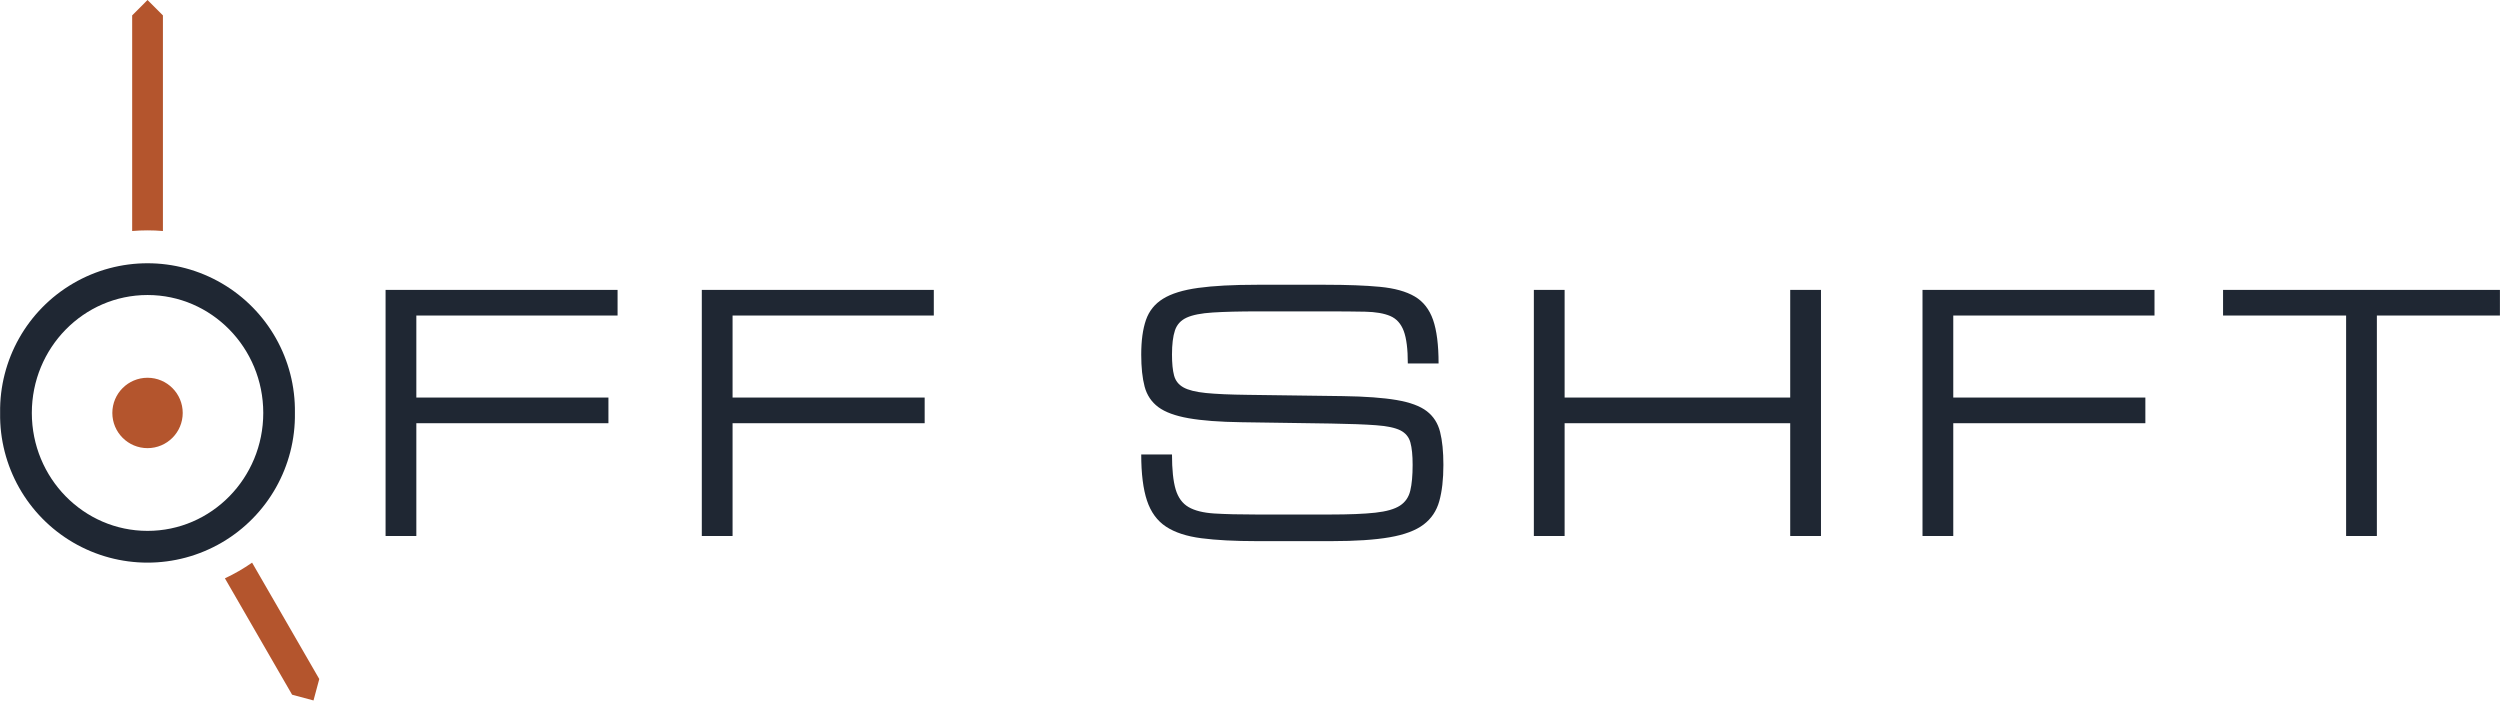
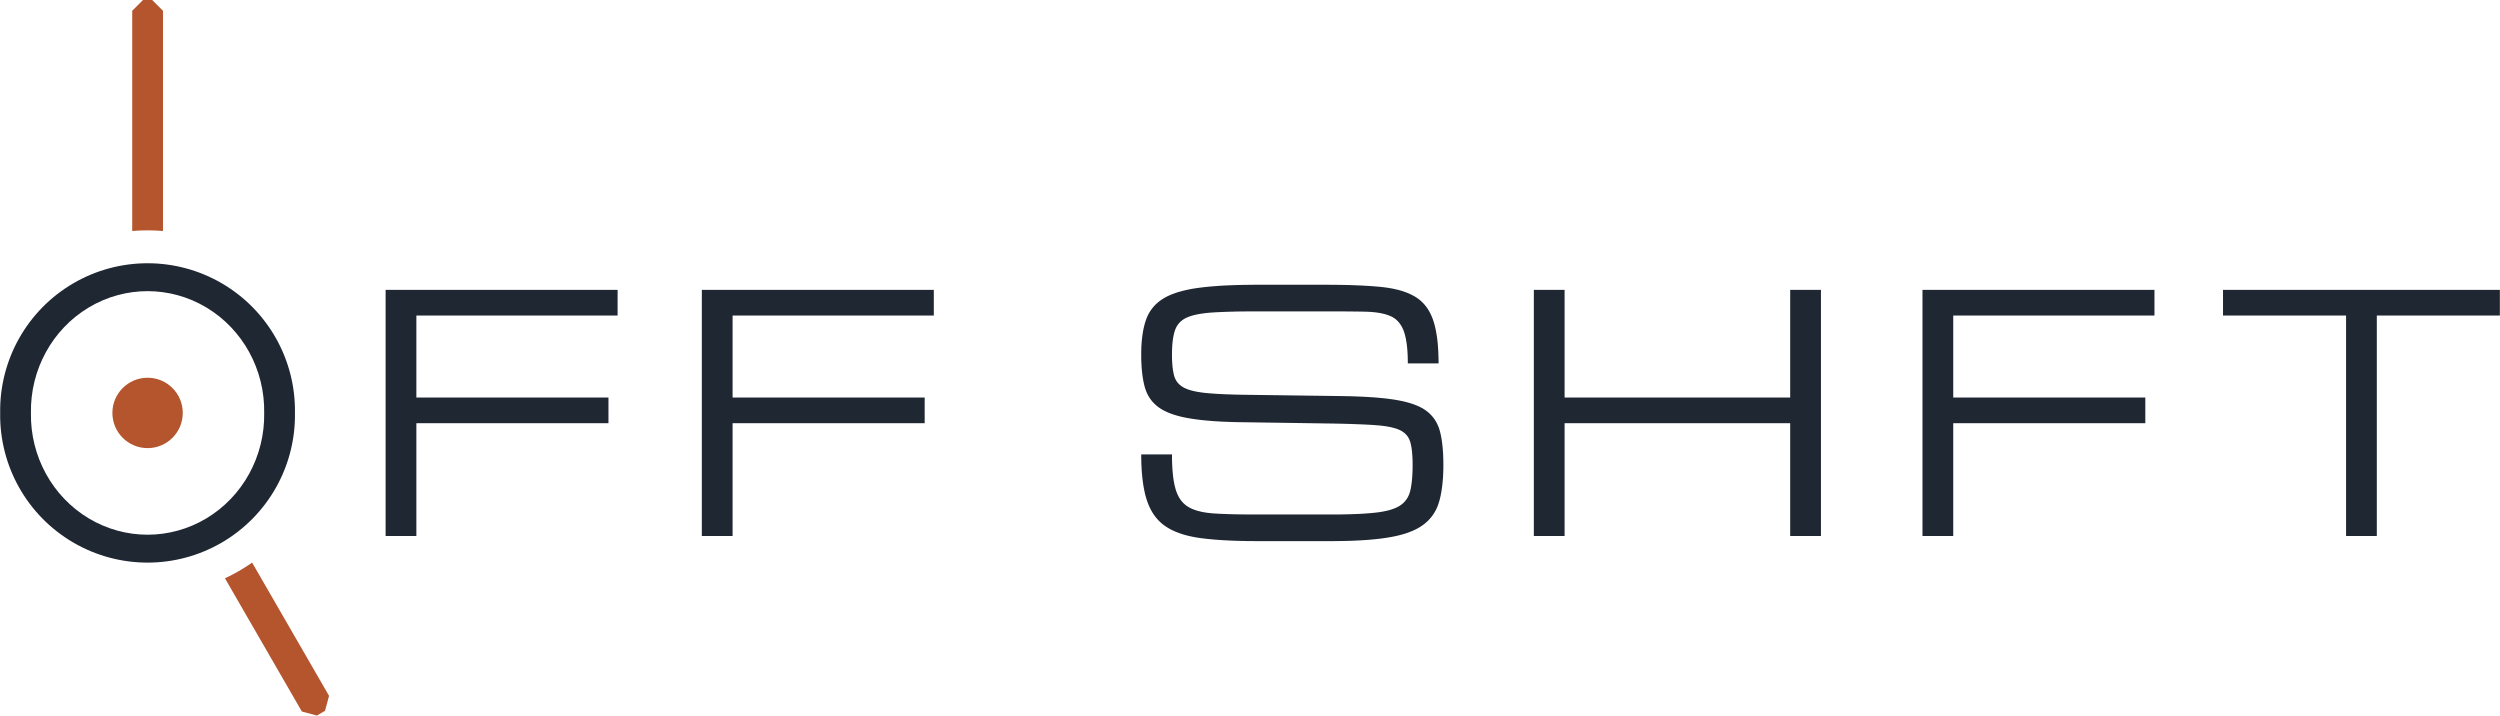
- <svg xmlns="http://www.w3.org/2000/svg" width="71.10mm" height="19.92mm" viewBox="0 0 71.104 19.923">
+ <svg xmlns="http://www.w3.org/2000/svg" width="71.10mm" height="20.35mm" viewBox="0 0 71.104 20.354">
  <g transform="translate(4.193 11.746)">
-     <path fill="#1F2733" fill-rule="evenodd" d="M-4.193 0 a4.193 4.193 0 1 0 8.385 0 a4.193 4.193 0 1 0 -8.385 0 Z M-3.291 0 a3.291 3.354 0 1 0 6.583 0 a3.291 3.354 0 1 0 -6.583 0 Z" />
-     <path fill="#B4552D" d="M-0.437 -5.175 L-0.437 -11.308 L0 -11.746 L0.438 -11.308 L0.438 -5.175 A5.194 5.194 0 0 0 -0.437 -5.175 Z M2.974 4.258 L4.885 7.568 L4.721 8.178 L4.112 8.014 L2.201 4.704 A5.194 5.194 0 0 0 2.974 4.258 Z" />
+     <path fill="#1F2733" fill-rule="evenodd" d="M-4.193 0 a4.193 4.193 0 1 0 8.385 0 a4.193 4.193 0 1 0 -8.385 0 Z M-3.318 0 a3.318 3.405 0 1 0 6.635 0 a3.318 3.405 0 1 0 -6.635 0 Z" />
+     <path fill="#B4552D" d="M-0.437 -5.175 L-0.437 -11.439 L-0.131 -11.746 L0.131 -11.746 L0.438 -11.439 L0.438 -5.175 A5.194 5.194 0 0 0 -0.437 -5.175 Z M2.974 4.258 L5.162 8.048 L5.047 8.474 L4.815 8.608 L4.389 8.494 L2.201 4.704 A5.194 5.194 0 0 0 2.974 4.258 Z" />
    <path fill="#B4552D" d="M-1.001 0 a1.001 1.001 0 1 0 2.002 0 a1.001 1.001 0 1 0 -2.002 0 Z" />
-     <path fill="#1F2733" d="M7.646 3.500L6.771 3.500L6.771-3.500L13.370-3.500L13.370-2.771L7.646-2.771L7.646-0.438L13.110-0.438L13.110 0.292L7.646 0.292L7.646 3.500Z" />
-     <path fill="#1F2733" d="M16.641 3.500L15.766 3.500L15.766-3.500L22.365-3.500L22.365-2.771L16.641-2.771L16.641-0.438L22.105-0.438L22.105 0.292L16.641 0.292L16.641 3.500Z" />
-     <path fill="#1F2733" d="M35.985 1.477L35.985 1.477Q35.985 1.071 35.921 0.839Q35.857 0.606 35.634 0.494Q35.410 0.383 34.941 0.349Q34.472 0.314 33.656 0.301L33.656 0.301L31.122 0.264Q30.183 0.251 29.613 0.150Q29.044 0.050 28.752-0.166Q28.460-0.383 28.362-0.747Q28.265-1.112 28.265-1.659L28.265-1.659Q28.265-2.256 28.399-2.643Q28.533-3.031 28.887-3.249Q29.240-3.468 29.887-3.557Q30.534-3.646 31.559-3.646L31.559-3.646L33.510-3.646Q34.440-3.646 35.059-3.587Q35.679-3.527 36.044-3.313Q36.408-3.099 36.566-2.648Q36.723-2.197 36.723-1.408L36.723-1.408L35.848-1.408Q35.848-2.019 35.732-2.331Q35.615-2.643 35.349-2.757Q35.082-2.871 34.631-2.880Q34.180-2.889 33.510-2.889L33.510-2.889L31.605-2.889Q30.789-2.889 30.299-2.857Q29.809-2.826 29.559-2.712Q29.308-2.598 29.224-2.347Q29.140-2.096 29.140-1.659L29.140-1.659Q29.140-1.290 29.199-1.066Q29.258-0.843 29.465-0.727Q29.673-0.611 30.106-0.567Q30.539-0.524 31.286-0.515L31.286-0.515L34.002-0.479Q34.959-0.465 35.531-0.367Q36.103-0.269 36.388-0.050Q36.673 0.169 36.766 0.540Q36.860 0.911 36.860 1.477L36.860 1.477Q36.860 2.092 36.743 2.509Q36.627 2.926 36.294 3.176Q35.962 3.427 35.333 3.536Q34.704 3.646 33.679 3.646L33.679 3.646L31.546 3.646Q30.612 3.646 29.978 3.564Q29.345 3.482 28.969 3.233Q28.593 2.985 28.429 2.493Q28.265 2.001 28.265 1.180L28.265 1.180L29.140 1.180Q29.140 1.823 29.244 2.174Q29.349 2.525 29.611 2.677Q29.873 2.830 30.345 2.860Q30.817 2.889 31.546 2.889L31.546 2.889L33.633 2.889Q34.449 2.889 34.923 2.837Q35.397 2.785 35.625 2.636Q35.852 2.488 35.918 2.210Q35.985 1.932 35.985 1.477Z" />
-     <path fill="#1F2733" d="M40.308 3.500L39.433 3.500L39.433-3.500L40.308-3.500L40.308-0.438L46.725-0.438L46.725-3.500L47.600-3.500L47.600 3.500L46.725 3.500L46.725 0.292L40.308 0.292L40.308 3.500Z" />
-     <path fill="#1F2733" d="M51.363 3.500L50.488 3.500L50.488-3.500L57.087-3.500L57.087-2.771L51.363-2.771L51.363-0.438L56.827-0.438L56.827 0.292L51.363 0.292L51.363 3.500Z" />
-     <path fill="#1F2733" d="M63.412 3.500L62.537 3.500L62.537-2.771L59.037-2.771L59.037-3.500L66.912-3.500L66.912-2.771L63.412-2.771L63.412 3.500Z" />
+     <path fill="#1F2733" fill-rule="evenodd" d="M13.37 -2.771 L7.646 -2.771 L7.646 -0.437 L13.11 -0.437 L13.11 0.292 L7.646 0.292 L7.646 3.5 L6.771 3.5 L6.771 -3.5 L13.37 -3.5 Z M22.365 -2.771 L16.641 -2.771 L16.641 -0.437 L22.105 -0.437 L22.105 0.292 L16.641 0.292 L16.641 3.5 L15.766 3.5 L15.766 -3.5 L22.365 -3.5 Z M33.587 -3.646 L33.663 -3.645 L33.738 -3.645 L33.811 -3.644 L33.884 -3.643 L33.955 -3.642 L34.026 -3.641 L34.095 -3.639 L34.164 -3.638 L34.231 -3.636 L34.297 -3.633 L34.362 -3.631 L34.426 -3.628 L34.489 -3.626 L34.551 -3.623 L34.612 -3.619 L34.671 -3.616 L34.73 -3.613 L34.788 -3.609 L34.844 -3.605 L34.9 -3.6 L34.954 -3.596 L35.007 -3.591 L35.059 -3.587 L35.111 -3.581 L35.161 -3.576 L35.21 -3.569 L35.259 -3.563 L35.307 -3.555 L35.353 -3.547 L35.399 -3.539 L35.444 -3.53 L35.488 -3.52 L35.532 -3.51 L35.574 -3.5 L35.615 -3.489 L35.656 -3.477 L35.696 -3.465 L35.734 -3.452 L35.772 -3.439 L35.809 -3.425 L35.846 -3.411 L35.881 -3.396 L35.915 -3.38 L35.949 -3.364 L35.981 -3.348 L36.013 -3.331 L36.044 -3.313 L36.074 -3.295 L36.103 -3.276 L36.132 -3.256 L36.16 -3.235 L36.187 -3.214 L36.213 -3.191 L36.239 -3.168 L36.264 -3.144 L36.288 -3.119 L36.312 -3.094 L36.334 -3.067 L36.357 -3.04 L36.378 -3.012 L36.399 -2.983 L36.419 -2.953 L36.438 -2.922 L36.456 -2.891 L36.474 -2.859 L36.491 -2.826 L36.507 -2.792 L36.523 -2.757 L36.538 -2.721 L36.552 -2.685 L36.566 -2.648 L36.578 -2.61 L36.591 -2.57 L36.602 -2.53 L36.614 -2.488 L36.624 -2.445 L36.634 -2.401 L36.644 -2.356 L36.653 -2.31 L36.661 -2.262 L36.669 -2.213 L36.677 -2.163 L36.684 -2.112 L36.69 -2.06 L36.696 -2.007 L36.701 -1.952 L36.705 -1.896 L36.709 -1.839 L36.713 -1.781 L36.716 -1.722 L36.718 -1.662 L36.72 -1.6 L36.722 -1.537 L36.723 -1.473 L36.723 -1.408 L35.848 -1.408 L35.848 -1.459 L35.847 -1.508 L35.846 -1.556 L35.845 -1.603 L35.843 -1.65 L35.841 -1.695 L35.838 -1.739 L35.835 -1.782 L35.832 -1.824 L35.828 -1.865 L35.823 -1.905 L35.819 -1.944 L35.814 -1.982 L35.808 -2.019 L35.802 -2.055 L35.796 -2.09 L35.79 -2.124 L35.782 -2.156 L35.775 -2.188 L35.767 -2.219 L35.759 -2.248 L35.75 -2.277 L35.741 -2.304 L35.732 -2.331 L35.722 -2.357 L35.711 -2.382 L35.7 -2.406 L35.689 -2.43 L35.677 -2.453 L35.664 -2.475 L35.651 -2.496 L35.637 -2.517 L35.623 -2.537 L35.609 -2.557 L35.593 -2.576 L35.578 -2.594 L35.562 -2.611 L35.545 -2.628 L35.528 -2.644 L35.51 -2.659 L35.492 -2.674 L35.473 -2.688 L35.453 -2.701 L35.433 -2.714 L35.413 -2.726 L35.392 -2.737 L35.371 -2.747 L35.349 -2.757 L35.326 -2.766 L35.303 -2.775 L35.279 -2.784 L35.255 -2.792 L35.23 -2.8 L35.204 -2.808 L35.178 -2.815 L35.151 -2.821 L35.123 -2.828 L35.095 -2.834 L35.066 -2.84 L35.036 -2.845 L35.006 -2.85 L34.975 -2.854 L34.944 -2.859 L34.911 -2.862 L34.879 -2.866 L34.845 -2.869 L34.811 -2.872 L34.776 -2.874 L34.741 -2.876 L34.705 -2.878 L34.668 -2.879 L34.631 -2.88 L34.593 -2.881 L34.554 -2.882 L34.515 -2.882 L34.475 -2.883 L34.434 -2.884 L34.392 -2.884 L34.349 -2.885 L34.306 -2.885 L34.262 -2.886 L34.217 -2.886 L34.172 -2.887 L34.125 -2.887 L34.078 -2.887 L34.03 -2.888 L33.982 -2.888 L33.932 -2.888 L33.882 -2.889 L33.831 -2.889 L33.78 -2.889 L33.727 -2.889 L33.674 -2.889 L33.62 -2.889 L33.565 -2.889 L31.605 -2.889 L31.538 -2.889 L31.471 -2.889 L31.406 -2.889 L31.342 -2.888 L31.279 -2.888 L31.217 -2.887 L31.157 -2.887 L31.097 -2.886 L31.039 -2.885 L30.982 -2.884 L30.926 -2.883 L30.871 -2.881 L30.817 -2.88 L30.764 -2.878 L30.713 -2.877 L30.662 -2.875 L30.613 -2.873 L30.565 -2.871 L30.518 -2.869 L30.472 -2.867 L30.427 -2.865 L30.383 -2.863 L30.341 -2.86 L30.299 -2.857 L30.259 -2.855 L30.219 -2.852 L30.181 -2.848 L30.143 -2.845 L30.106 -2.841 L30.069 -2.836 L30.034 -2.832 L29.999 -2.827 L29.966 -2.822 L29.933 -2.817 L29.901 -2.811 L29.869 -2.805 L29.839 -2.799 L29.809 -2.792 L29.78 -2.786 L29.752 -2.778 L29.725 -2.771 L29.699 -2.763 L29.674 -2.756 L29.649 -2.747 L29.625 -2.739 L29.602 -2.73 L29.58 -2.721 L29.559 -2.712 L29.538 -2.702 L29.518 -2.692 L29.499 -2.681 L29.48 -2.67 L29.462 -2.658 L29.444 -2.646 L29.427 -2.633 L29.41 -2.62 L29.394 -2.607 L29.379 -2.593 L29.364 -2.578 L29.35 -2.563 L29.336 -2.548 L29.323 -2.532 L29.31 -2.516 L29.299 -2.499 L29.287 -2.482 L29.276 -2.464 L29.266 -2.445 L29.257 -2.427 L29.248 -2.408 L29.239 -2.388 L29.231 -2.368 L29.224 -2.347 L29.217 -2.326 L29.21 -2.304 L29.204 -2.281 L29.198 -2.258 L29.192 -2.234 L29.187 -2.21 L29.182 -2.185 L29.177 -2.159 L29.172 -2.133 L29.168 -2.106 L29.164 -2.078 L29.161 -2.05 L29.157 -2.021 L29.154 -1.991 L29.151 -1.961 L29.149 -1.93 L29.147 -1.898 L29.145 -1.866 L29.143 -1.833 L29.142 -1.799 L29.141 -1.765 L29.14 -1.73 L29.14 -1.695 L29.14 -1.659 L29.14 -1.628 L29.14 -1.598 L29.14 -1.569 L29.141 -1.54 L29.142 -1.511 L29.143 -1.483 L29.145 -1.456 L29.146 -1.429 L29.148 -1.403 L29.15 -1.377 L29.152 -1.351 L29.154 -1.326 L29.157 -1.302 L29.16 -1.278 L29.163 -1.254 L29.166 -1.231 L29.169 -1.209 L29.173 -1.187 L29.177 -1.166 L29.181 -1.145 L29.185 -1.125 L29.189 -1.105 L29.194 -1.085 L29.199 -1.066 L29.204 -1.048 L29.21 -1.03 L29.216 -1.012 L29.223 -0.995 L29.23 -0.978 L29.238 -0.961 L29.246 -0.945 L29.255 -0.929 L29.264 -0.914 L29.274 -0.899 L29.284 -0.884 L29.295 -0.87 L29.306 -0.856 L29.318 -0.842 L29.331 -0.829 L29.344 -0.816 L29.357 -0.804 L29.371 -0.792 L29.385 -0.78 L29.4 -0.769 L29.416 -0.758 L29.432 -0.747 L29.448 -0.737 L29.465 -0.727 L29.483 -0.717 L29.501 -0.708 L29.521 -0.699 L29.541 -0.69 L29.562 -0.682 L29.583 -0.673 L29.605 -0.665 L29.629 -0.658 L29.653 -0.65 L29.677 -0.643 L29.703 -0.636 L29.729 -0.629 L29.756 -0.622 L29.784 -0.616 L29.813 -0.61 L29.842 -0.604 L29.872 -0.599 L29.903 -0.594 L29.935 -0.589 L29.968 -0.584 L30.001 -0.579 L30.035 -0.575 L30.07 -0.571 L30.106 -0.567 L30.142 -0.564 L30.18 -0.56 L30.219 -0.557 L30.259 -0.554 L30.3 -0.551 L30.342 -0.548 L30.385 -0.545 L30.429 -0.542 L30.475 -0.54 L30.521 -0.537 L30.569 -0.535 L30.617 -0.533 L30.667 -0.53 L30.718 -0.529 L30.77 -0.527 L30.823 -0.525 L30.877 -0.523 L30.932 -0.522 L30.988 -0.52 L31.046 -0.519 L31.104 -0.518 L31.164 -0.517 L31.224 -0.516 L31.286 -0.515 L34.002 -0.479 L34.081 -0.477 L34.159 -0.476 L34.235 -0.474 L34.31 -0.472 L34.384 -0.469 L34.457 -0.466 L34.528 -0.463 L34.597 -0.46 L34.666 -0.456 L34.733 -0.452 L34.799 -0.448 L34.863 -0.444 L34.926 -0.439 L34.988 -0.434 L35.048 -0.428 L35.107 -0.423 L35.165 -0.417 L35.221 -0.411 L35.276 -0.404 L35.33 -0.397 L35.382 -0.39 L35.433 -0.383 L35.483 -0.375 L35.531 -0.367 L35.578 -0.358 L35.624 -0.35 L35.67 -0.34 L35.714 -0.331 L35.757 -0.321 L35.799 -0.31 L35.84 -0.299 L35.881 -0.288 L35.92 -0.276 L35.958 -0.264 L35.995 -0.252 L36.031 -0.239 L36.066 -0.225 L36.101 -0.211 L36.134 -0.197 L36.166 -0.183 L36.197 -0.167 L36.228 -0.152 L36.257 -0.136 L36.285 -0.12 L36.312 -0.103 L36.338 -0.086 L36.364 -0.068 L36.388 -0.05 L36.411 -0.032 L36.434 -0.013 L36.456 0.007 L36.478 0.027 L36.498 0.048 L36.518 0.069 L36.538 0.09 L36.556 0.113 L36.575 0.135 L36.592 0.159 L36.609 0.182 L36.625 0.207 L36.64 0.232 L36.655 0.257 L36.669 0.283 L36.683 0.309 L36.695 0.336 L36.707 0.364 L36.719 0.392 L36.73 0.42 L36.74 0.45 L36.749 0.479 L36.758 0.509 L36.766 0.54 L36.774 0.571 L36.781 0.603 L36.788 0.636 L36.795 0.669 L36.801 0.703 L36.807 0.738 L36.813 0.773 L36.818 0.809 L36.823 0.846 L36.828 0.883 L36.832 0.921 L36.836 0.96 L36.84 0.999 L36.843 1.039 L36.846 1.08 L36.849 1.121 L36.852 1.163 L36.854 1.206 L36.855 1.249 L36.857 1.294 L36.858 1.338 L36.859 1.384 L36.859 1.43 L36.86 1.477 L36.859 1.527 L36.859 1.578 L36.858 1.627 L36.856 1.676 L36.855 1.724 L36.852 1.772 L36.85 1.819 L36.847 1.865 L36.843 1.91 L36.839 1.955 L36.835 1.999 L36.831 2.042 L36.825 2.085 L36.82 2.127 L36.814 2.168 L36.808 2.209 L36.801 2.249 L36.794 2.288 L36.787 2.326 L36.779 2.364 L36.771 2.401 L36.762 2.438 L36.753 2.474 L36.743 2.509 L36.733 2.543 L36.722 2.577 L36.711 2.61 L36.699 2.643 L36.686 2.675 L36.672 2.707 L36.657 2.738 L36.642 2.768 L36.626 2.798 L36.609 2.827 L36.591 2.856 L36.573 2.884 L36.554 2.912 L36.534 2.939 L36.514 2.965 L36.492 2.991 L36.47 3.016 L36.447 3.041 L36.424 3.065 L36.399 3.088 L36.374 3.111 L36.348 3.133 L36.322 3.155 L36.294 3.176 L36.266 3.197 L36.237 3.217 L36.207 3.237 L36.175 3.256 L36.143 3.275 L36.11 3.293 L36.075 3.311 L36.04 3.328 L36.003 3.345 L35.966 3.361 L35.927 3.377 L35.888 3.392 L35.847 3.407 L35.806 3.421 L35.763 3.435 L35.719 3.448 L35.675 3.461 L35.629 3.473 L35.582 3.485 L35.534 3.496 L35.485 3.507 L35.436 3.517 L35.385 3.527 L35.333 3.536 L35.28 3.545 L35.225 3.554 L35.169 3.562 L35.112 3.57 L35.054 3.577 L34.994 3.584 L34.932 3.591 L34.87 3.597 L34.805 3.603 L34.74 3.609 L34.673 3.614 L34.605 3.618 L34.535 3.623 L34.464 3.627 L34.392 3.63 L34.318 3.634 L34.243 3.637 L34.166 3.639 L34.089 3.641 L34.009 3.643 L33.929 3.644 L33.847 3.645 L33.763 3.646 L33.679 3.646 L31.546 3.646 L31.468 3.646 L31.392 3.645 L31.317 3.645 L31.243 3.644 L31.17 3.642 L31.097 3.641 L31.026 3.639 L30.956 3.637 L30.887 3.634 L30.819 3.632 L30.753 3.629 L30.687 3.625 L30.622 3.622 L30.558 3.618 L30.495 3.614 L30.434 3.609 L30.373 3.605 L30.314 3.6 L30.255 3.594 L30.198 3.589 L30.141 3.583 L30.086 3.577 L30.031 3.57 L29.978 3.564 L29.926 3.557 L29.874 3.549 L29.824 3.541 L29.774 3.532 L29.725 3.522 L29.677 3.512 L29.63 3.502 L29.584 3.491 L29.539 3.479 L29.495 3.467 L29.451 3.454 L29.409 3.44 L29.367 3.426 L29.327 3.411 L29.287 3.396 L29.248 3.381 L29.21 3.364 L29.173 3.347 L29.136 3.33 L29.101 3.312 L29.067 3.293 L29.033 3.274 L29 3.254 L28.969 3.233 L28.938 3.212 L28.907 3.19 L28.878 3.168 L28.849 3.144 L28.821 3.119 L28.794 3.094 L28.767 3.068 L28.742 3.041 L28.716 3.013 L28.692 2.984 L28.668 2.954 L28.646 2.924 L28.623 2.893 L28.602 2.861 L28.581 2.828 L28.562 2.794 L28.542 2.759 L28.524 2.724 L28.506 2.687 L28.489 2.65 L28.473 2.612 L28.457 2.573 L28.443 2.533 L28.429 2.493 L28.415 2.451 L28.402 2.409 L28.39 2.365 L28.378 2.32 L28.367 2.274 L28.357 2.226 L28.347 2.178 L28.337 2.128 L28.329 2.078 L28.32 2.026 L28.313 1.973 L28.306 1.919 L28.299 1.863 L28.293 1.807 L28.288 1.749 L28.283 1.691 L28.278 1.631 L28.275 1.57 L28.272 1.508 L28.269 1.445 L28.267 1.38 L28.266 1.315 L28.265 1.248 L28.265 1.18 L29.14 1.18 L29.14 1.233 L29.14 1.285 L29.141 1.336 L29.142 1.386 L29.144 1.435 L29.146 1.483 L29.148 1.53 L29.151 1.576 L29.154 1.621 L29.158 1.665 L29.162 1.708 L29.166 1.75 L29.17 1.791 L29.175 1.831 L29.18 1.87 L29.186 1.908 L29.192 1.944 L29.198 1.98 L29.205 2.015 L29.212 2.049 L29.22 2.082 L29.228 2.113 L29.236 2.144 L29.244 2.174 L29.253 2.203 L29.263 2.231 L29.273 2.258 L29.284 2.285 L29.295 2.311 L29.307 2.337 L29.319 2.362 L29.332 2.386 L29.345 2.409 L29.359 2.432 L29.373 2.454 L29.388 2.475 L29.404 2.496 L29.42 2.516 L29.437 2.535 L29.454 2.554 L29.472 2.572 L29.49 2.589 L29.509 2.605 L29.528 2.621 L29.548 2.636 L29.569 2.651 L29.59 2.664 L29.611 2.677 L29.633 2.69 L29.656 2.702 L29.68 2.714 L29.704 2.725 L29.729 2.736 L29.755 2.746 L29.782 2.756 L29.809 2.765 L29.837 2.775 L29.866 2.783 L29.895 2.791 L29.926 2.799 L29.957 2.807 L29.988 2.814 L30.021 2.82 L30.054 2.826 L30.088 2.832 L30.122 2.837 L30.157 2.842 L30.194 2.846 L30.23 2.85 L30.268 2.854 L30.306 2.857 L30.345 2.86 L30.385 2.862 L30.425 2.864 L30.467 2.867 L30.509 2.869 L30.553 2.871 L30.597 2.873 L30.642 2.874 L30.688 2.876 L30.735 2.878 L30.783 2.879 L30.831 2.881 L30.881 2.882 L30.931 2.883 L30.983 2.884 L31.035 2.885 L31.088 2.886 L31.142 2.887 L31.197 2.887 L31.253 2.888 L31.31 2.888 L31.368 2.889 L31.426 2.889 L31.485 2.889 L31.546 2.889 L33.633 2.889 L33.7 2.889 L33.767 2.889 L33.832 2.889 L33.895 2.888 L33.958 2.887 L34.02 2.886 L34.08 2.885 L34.139 2.883 L34.197 2.882 L34.253 2.88 L34.309 2.878 L34.363 2.876 L34.416 2.874 L34.468 2.872 L34.519 2.869 L34.569 2.866 L34.617 2.863 L34.664 2.86 L34.71 2.856 L34.755 2.853 L34.799 2.849 L34.841 2.845 L34.883 2.841 L34.923 2.837 L34.962 2.832 L35 2.828 L35.037 2.822 L35.074 2.817 L35.109 2.811 L35.144 2.805 L35.178 2.798 L35.211 2.791 L35.244 2.784 L35.275 2.777 L35.305 2.769 L35.335 2.761 L35.364 2.752 L35.392 2.743 L35.419 2.734 L35.445 2.724 L35.471 2.715 L35.495 2.704 L35.519 2.694 L35.542 2.683 L35.564 2.672 L35.585 2.66 L35.605 2.649 L35.625 2.636 L35.643 2.624 L35.661 2.611 L35.679 2.597 L35.696 2.583 L35.712 2.569 L35.728 2.554 L35.744 2.539 L35.758 2.523 L35.773 2.507 L35.786 2.49 L35.799 2.473 L35.812 2.456 L35.824 2.438 L35.835 2.419 L35.846 2.401 L35.856 2.381 L35.866 2.361 L35.875 2.341 L35.884 2.321 L35.892 2.299 L35.899 2.278 L35.906 2.256 L35.913 2.233 L35.918 2.21 L35.924 2.187 L35.929 2.163 L35.934 2.138 L35.939 2.113 L35.943 2.087 L35.947 2.06 L35.951 2.033 L35.955 2.005 L35.959 1.977 L35.962 1.948 L35.965 1.918 L35.968 1.888 L35.971 1.857 L35.973 1.825 L35.975 1.793 L35.977 1.761 L35.979 1.727 L35.98 1.693 L35.982 1.659 L35.983 1.624 L35.984 1.588 L35.984 1.551 L35.984 1.514 L35.985 1.477 L35.984 1.443 L35.984 1.41 L35.984 1.378 L35.983 1.346 L35.982 1.315 L35.981 1.285 L35.979 1.255 L35.977 1.225 L35.976 1.197 L35.973 1.169 L35.971 1.141 L35.969 1.114 L35.966 1.088 L35.963 1.062 L35.96 1.037 L35.956 1.013 L35.953 0.989 L35.949 0.966 L35.945 0.943 L35.94 0.921 L35.936 0.899 L35.931 0.878 L35.926 0.858 L35.921 0.839 L35.915 0.819 L35.909 0.801 L35.902 0.782 L35.895 0.764 L35.887 0.747 L35.879 0.73 L35.87 0.713 L35.861 0.697 L35.85 0.681 L35.84 0.666 L35.829 0.651 L35.817 0.636 L35.805 0.622 L35.792 0.608 L35.779 0.595 L35.765 0.582 L35.75 0.57 L35.735 0.558 L35.72 0.546 L35.704 0.535 L35.687 0.524 L35.67 0.514 L35.652 0.504 L35.634 0.494 L35.615 0.485 L35.595 0.476 L35.574 0.468 L35.552 0.459 L35.53 0.451 L35.507 0.443 L35.482 0.436 L35.457 0.429 L35.432 0.422 L35.405 0.415 L35.377 0.408 L35.349 0.402 L35.32 0.396 L35.289 0.391 L35.258 0.385 L35.227 0.38 L35.194 0.375 L35.16 0.371 L35.126 0.366 L35.091 0.362 L35.054 0.358 L35.017 0.355 L34.98 0.352 L34.941 0.349 L34.901 0.346 L34.86 0.343 L34.818 0.34 L34.775 0.338 L34.73 0.335 L34.685 0.333 L34.638 0.33 L34.59 0.328 L34.54 0.326 L34.49 0.324 L34.438 0.322 L34.385 0.32 L34.331 0.318 L34.275 0.316 L34.219 0.314 L34.161 0.312 L34.102 0.311 L34.042 0.309 L33.981 0.307 L33.918 0.306 L33.854 0.305 L33.789 0.303 L33.723 0.302 L33.656 0.301 L31.122 0.264 L31.044 0.263 L30.968 0.261 L30.893 0.26 L30.819 0.257 L30.747 0.255 L30.676 0.252 L30.606 0.249 L30.537 0.246 L30.47 0.242 L30.404 0.238 L30.339 0.234 L30.275 0.229 L30.213 0.224 L30.152 0.219 L30.093 0.213 L30.034 0.208 L29.977 0.202 L29.921 0.195 L29.867 0.188 L29.814 0.181 L29.762 0.174 L29.711 0.166 L29.662 0.159 L29.613 0.15 L29.566 0.142 L29.52 0.133 L29.475 0.124 L29.431 0.114 L29.388 0.104 L29.346 0.093 L29.305 0.082 L29.265 0.071 L29.225 0.059 L29.187 0.047 L29.15 0.034 L29.113 0.021 L29.078 0.008 L29.043 -0.006 L29.01 -0.02 L28.977 -0.035 L28.946 -0.05 L28.915 -0.065 L28.886 -0.081 L28.857 -0.097 L28.829 -0.114 L28.803 -0.131 L28.777 -0.148 L28.752 -0.166 L28.728 -0.185 L28.705 -0.203 L28.682 -0.223 L28.66 -0.243 L28.639 -0.263 L28.618 -0.284 L28.598 -0.305 L28.579 -0.327 L28.561 -0.349 L28.543 -0.372 L28.525 -0.396 L28.509 -0.42 L28.493 -0.444 L28.478 -0.469 L28.463 -0.495 L28.449 -0.521 L28.436 -0.547 L28.424 -0.574 L28.412 -0.602 L28.401 -0.63 L28.39 -0.659 L28.38 -0.688 L28.371 -0.717 L28.362 -0.747 L28.355 -0.778 L28.347 -0.809 L28.34 -0.841 L28.333 -0.874 L28.326 -0.907 L28.32 -0.941 L28.314 -0.976 L28.308 -1.011 L28.303 -1.046 L28.298 -1.083 L28.293 -1.12 L28.289 -1.158 L28.285 -1.196 L28.282 -1.235 L28.278 -1.274 L28.275 -1.314 L28.273 -1.355 L28.271 -1.397 L28.269 -1.439 L28.267 -1.482 L28.266 -1.525 L28.265 -1.569 L28.265 -1.614 L28.265 -1.659 L28.265 -1.708 L28.265 -1.757 L28.267 -1.805 L28.268 -1.852 L28.27 -1.899 L28.273 -1.944 L28.276 -1.989 L28.279 -2.034 L28.283 -2.077 L28.288 -2.12 L28.293 -2.162 L28.298 -2.203 L28.304 -2.244 L28.31 -2.284 L28.317 -2.323 L28.324 -2.362 L28.332 -2.399 L28.34 -2.436 L28.349 -2.473 L28.358 -2.508 L28.367 -2.543 L28.377 -2.577 L28.388 -2.611 L28.399 -2.643 L28.411 -2.675 L28.423 -2.707 L28.436 -2.737 L28.45 -2.768 L28.464 -2.797 L28.48 -2.826 L28.496 -2.855 L28.513 -2.883 L28.531 -2.91 L28.549 -2.937 L28.568 -2.963 L28.588 -2.988 L28.609 -3.013 L28.63 -3.038 L28.652 -3.062 L28.675 -3.085 L28.699 -3.107 L28.724 -3.129 L28.749 -3.151 L28.775 -3.172 L28.802 -3.192 L28.829 -3.212 L28.858 -3.231 L28.887 -3.249 L28.917 -3.267 L28.947 -3.285 L28.98 -3.302 L29.012 -3.319 L29.047 -3.335 L29.082 -3.351 L29.118 -3.366 L29.155 -3.381 L29.193 -3.395 L29.232 -3.409 L29.272 -3.423 L29.313 -3.436 L29.355 -3.448 L29.399 -3.46 L29.443 -3.472 L29.488 -3.483 L29.534 -3.494 L29.582 -3.504 L29.63 -3.514 L29.679 -3.524 L29.73 -3.533 L29.781 -3.541 L29.833 -3.549 L29.887 -3.557 L29.942 -3.564 L29.997 -3.571 L30.055 -3.578 L30.113 -3.584 L30.173 -3.59 L30.234 -3.596 L30.297 -3.601 L30.36 -3.606 L30.425 -3.611 L30.492 -3.616 L30.56 -3.62 L30.629 -3.624 L30.699 -3.627 L30.771 -3.63 L30.844 -3.633 L30.918 -3.636 L30.993 -3.638 L31.07 -3.64 L31.149 -3.642 L31.228 -3.643 L31.309 -3.644 L31.391 -3.645 L31.475 -3.646 L31.559 -3.646 L33.51 -3.646 Z M40.308 -0.437 L46.725 -0.437 L46.725 -3.5 L47.6 -3.5 L47.6 3.5 L46.725 3.5 L46.725 0.292 L40.308 0.292 L40.308 3.5 L39.433 3.5 L39.433 -3.5 L40.308 -3.5 Z M57.087 -2.771 L51.363 -2.771 L51.363 -0.437 L56.827 -0.437 L56.827 0.292 L51.363 0.292 L51.363 3.5 L50.488 3.5 L50.488 -3.5 L57.087 -3.5 Z M66.912 -2.771 L63.412 -2.771 L63.412 3.5 L62.537 3.5 L62.537 -2.771 L59.037 -2.771 L59.037 -3.5 L66.912 -3.5 Z" />
  </g>
</svg>
